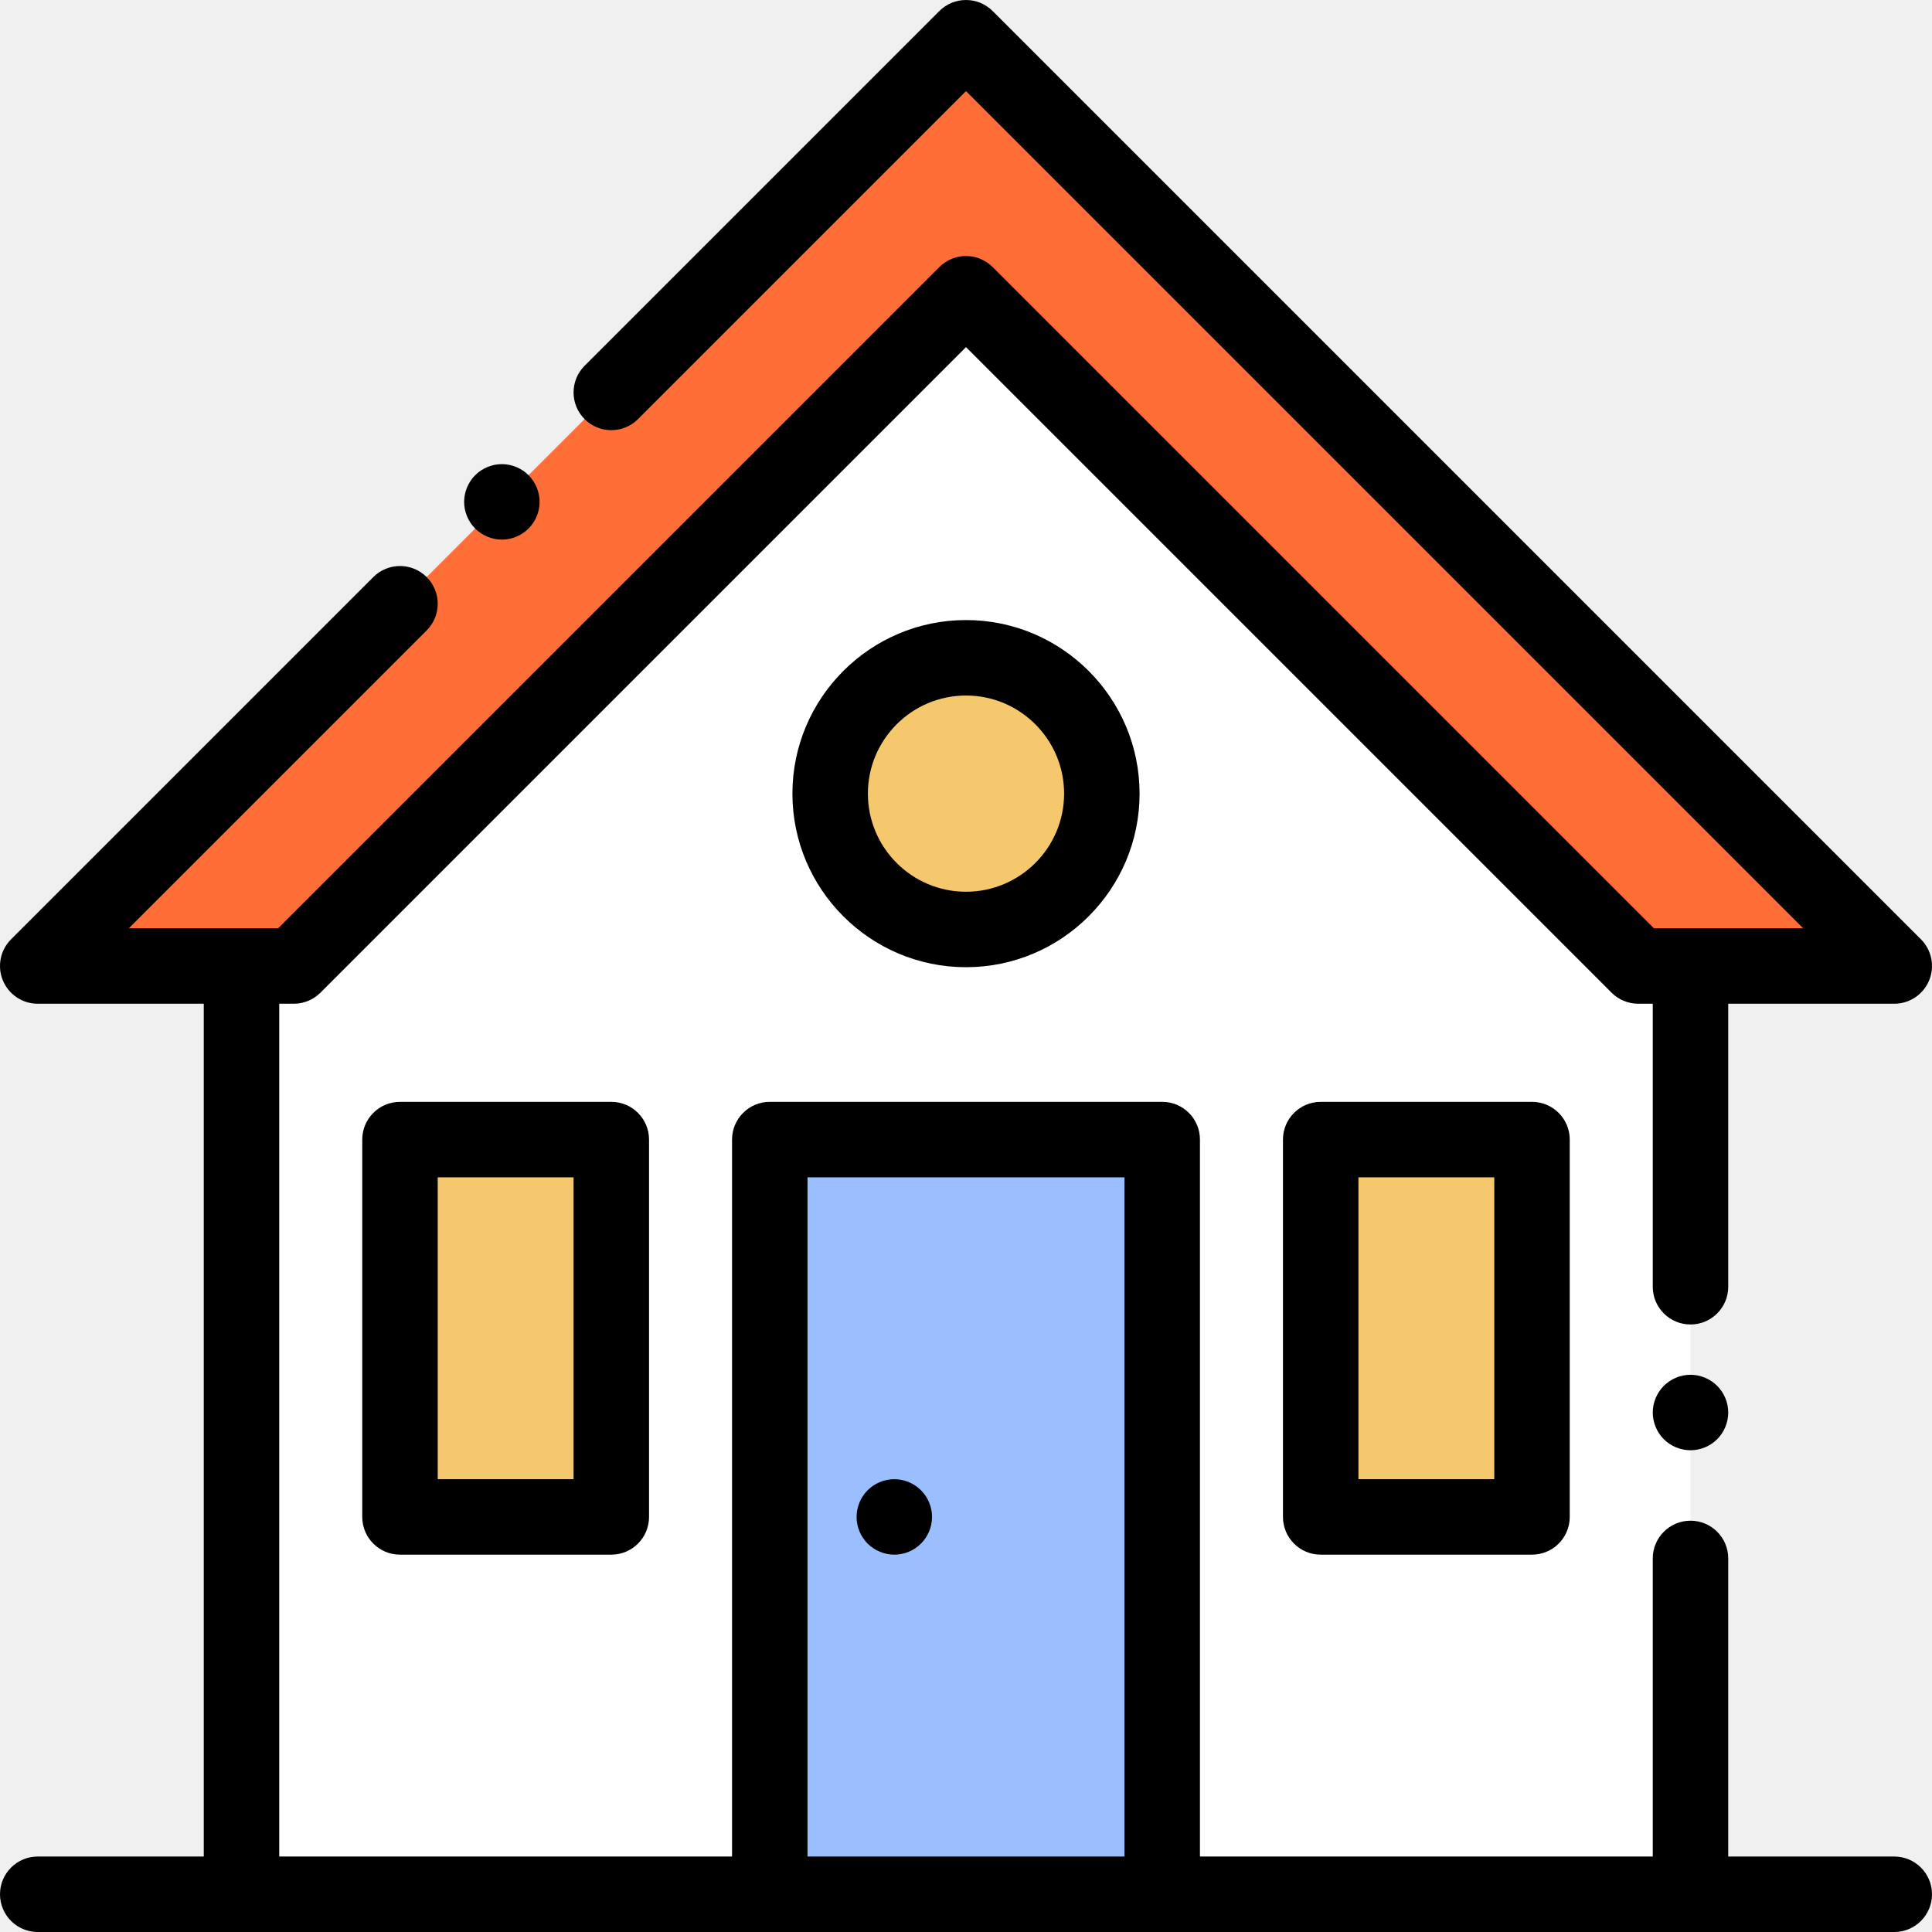
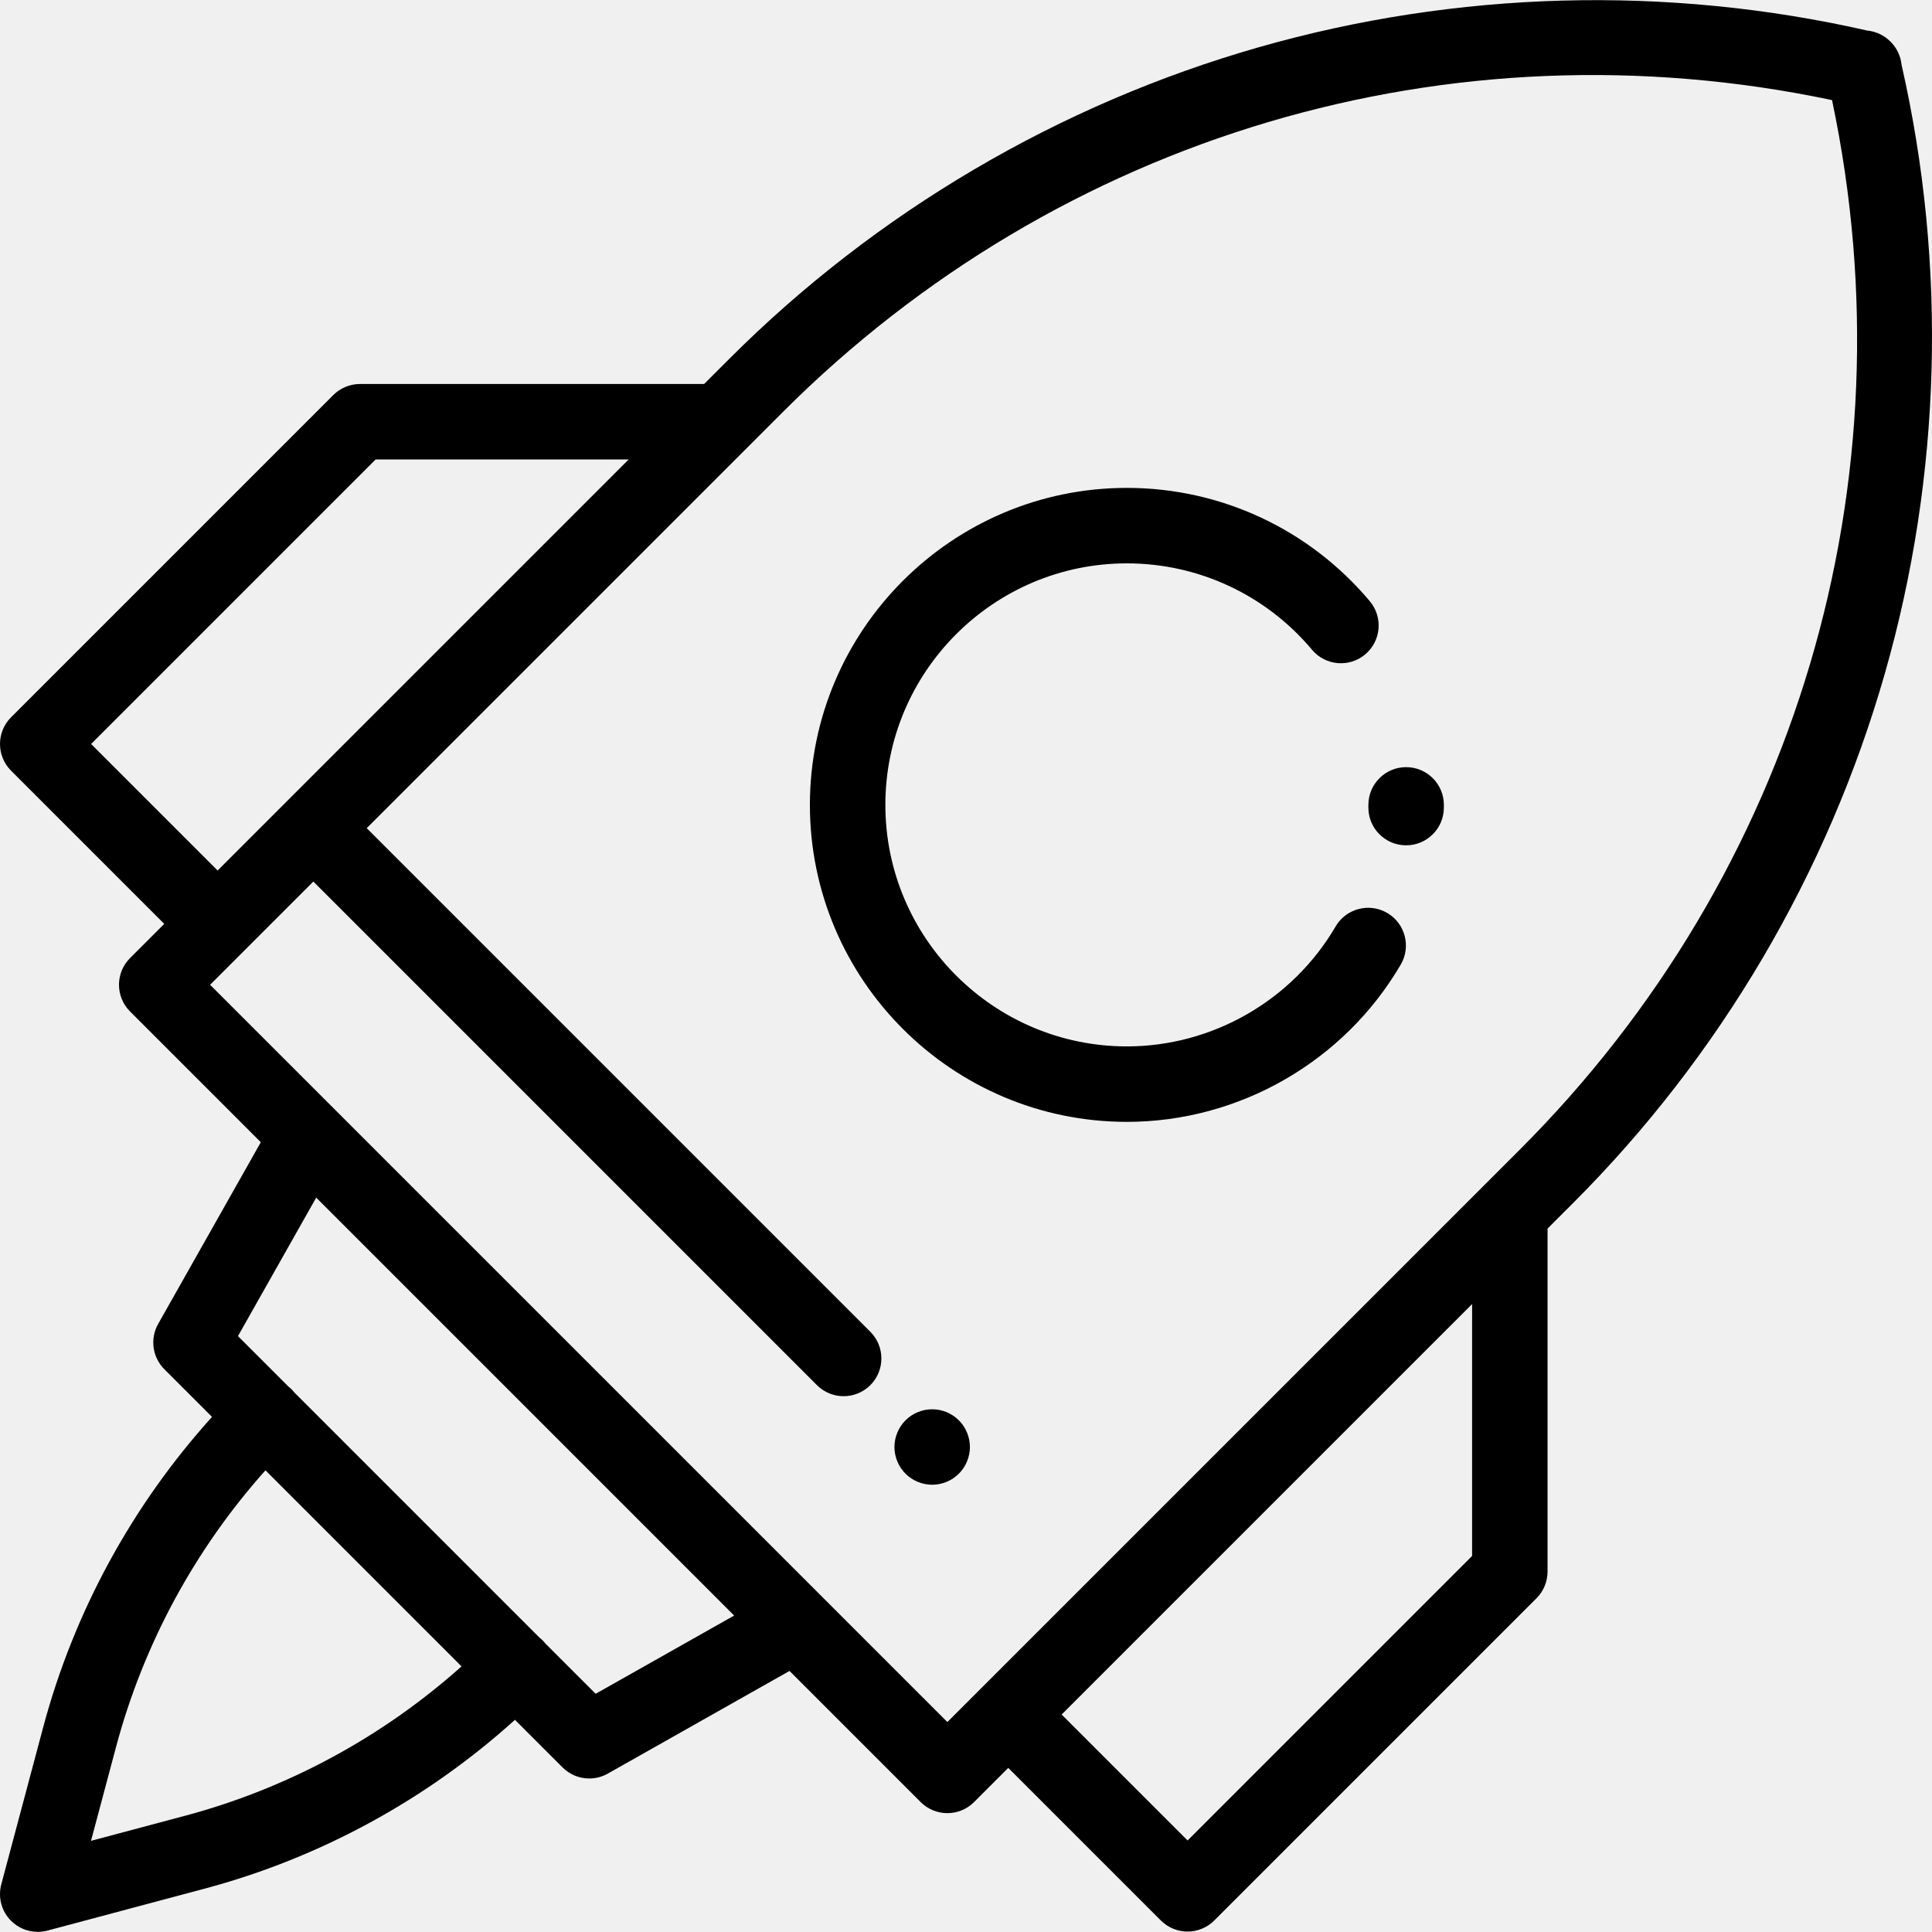
- <svg xmlns="http://www.w3.org/2000/svg" version="1.1" id="Capa_1" x="0px" y="0px" viewBox="0 0 512.002 512.002" style="enable-background:new 0 0 512.002 512.002;" xml:space="preserve">
-   <polygon style="fill:#FF6E37;" points="77.848,256.001 256.001,77.849 434.153,256.001 502.001,256.001 256.001,10.002   10.001,256.001 " />
-   <polygon style="fill:#FFFFFF;" points="64.001,256.918 64.001,502.002 448.001,502.002 448.001,256.918 256.001,77.849 " />
-   <rect x="204" y="302.001" style="fill:#9BBEFF;" width="104" height="200" />
+ <svg xmlns="http://www.w3.org/2000/svg" version="1.1" id="Capa_1" x="0px" y="0px" viewBox="0 0 512 512" style="enable-background:new 0 0 512 512;" xml:space="preserve">
  <g>
-     <rect x="350" y="302.001" style="fill:#F5C86E;" width="56" height="100" />
-     <rect x="106" y="302.001" style="fill:#F5C86E;" width="56" height="100" />
-     <circle style="fill:#F5C86E;" cx="256" cy="210.321" r="36" />
+     <g>
+       <path d="M503.935,17.175c-0.222-2.228-1.188-4.376-2.849-6.051l-0.107-0.108c-1.684-1.699-3.862-2.69-6.124-2.913    C441.698-3.988,385.946-2.461,333.529,12.536c-52.876,15.127-101.38,43.679-140.269,82.568l-6.658,6.658H95.403    c-2.652,0-5.195,1.054-7.071,2.929L2.929,190.093c-3.905,3.905-3.905,10.238,0,14.144l40.599,40.6l-9.066,9.066    c-3.905,3.905-3.905,10.238,0,14.144l34.656,34.656l-27.207,48.156c-2.209,3.911-1.54,8.815,1.636,11.991l12.643,12.643    C35.002,398.945,19.59,427.2,11.426,457.814l-11.088,41.57c-0.92,3.448,0.067,7.125,2.591,9.649    c1.9,1.899,4.454,2.929,7.072,2.929c0.858,0,1.725-0.11,2.576-0.338l41.57-11.088c30.613-8.164,58.869-23.576,82.322-44.766    l12.617,12.617c1.926,1.925,4.485,2.929,7.074,2.929c1.682,0,3.376-0.424,4.916-1.293l48.157-27.206l34.757,34.757    c1.953,1.952,4.512,2.929,7.071,2.929c2.559,0,5.118-0.977,7.071-2.929l9.067-9.067l40.447,40.448    c1.876,1.875,4.419,2.929,7.071,2.929s5.195-1.054,7.071-2.929l85.402-85.402c1.875-1.876,2.929-4.419,2.929-7.071v-90.896    l6.81-6.81c38.888-38.889,67.44-87.394,82.568-140.269C514.499,126.087,516.026,70.332,503.935,17.175z M24.144,197.164    l75.402-75.401H166.6l-90.627,90.628c-0.002,0.002-0.005,0.004-0.007,0.007c-0.002,0.003-0.004,0.005-0.007,0.008l-18.287,18.287    L24.144,197.164z M48.994,481.21l-24.878,6.635l6.635-24.878c7.259-27.217,20.882-52.365,39.598-73.318l51.961,51.961    C101.358,460.328,76.211,473.952,48.994,481.21z M157.857,448.87l-13.328-13.328c-0.23-0.288-0.475-0.567-0.741-0.834    c-0.266-0.266-0.546-0.51-0.833-0.74l-64.96-64.96c-0.23-0.288-0.475-0.567-0.741-0.834c-0.266-0.266-0.546-0.51-0.833-0.74    L63.066,354.08l20.732-36.699l110.758,110.758L157.857,448.87z M390.124,412.34l-75.402,75.402l-33.376-33.377l108.778-108.777    V412.34z M402.792,304.634L260.141,447.284c-0.003,0.003-0.007,0.006-0.01,0.009c-0.003,0.003-0.006,0.007-0.009,0.01    l-9.057,9.057l-33.058-33.058l-0.001-0.001L88.636,293.932c-0.002-0.002-0.005-0.004-0.007-0.007l-32.952-32.951l27.361-27.361    l133.466,133.466c1.953,1.952,4.512,2.929,7.071,2.929s5.118-0.977,7.071-2.929c3.905-3.905,3.905-10.238,0-14.144L97.181,219.469    l110.223-110.223C280.778,35.87,384.32,5.199,485.51,26.529C506.838,127.719,476.167,231.258,402.792,304.634z" />
+     </g>
  </g>
-   <path d="M502.001,492.002h-44v-79c0-5.523-4.478-10-10-10s-10,4.477-10,10v79h-120v-190c0-5.523-4.478-10-10-10h-104  c-5.522,0-10,4.477-10,10v190h-120V266.001h3.848c2.652,0,5.195-1.054,7.071-2.929L256.001,91.991l171.081,171.081  c1.876,1.875,4.419,2.929,7.071,2.929h3.848v75c0,5.523,4.478,10,10,10s10-4.477,10-10v-75h44c4.045,0,7.691-2.437,9.239-6.173  c1.548-3.736,0.691-8.038-2.168-10.898l-246-246c-3.906-3.905-10.236-3.905-14.143,0l-94,94c-3.905,3.905-3.905,10.237,0,14.142  c3.906,3.906,10.238,3.906,14.143,0l86.929-86.929l221.857,221.858h-39.563L263.072,70.778c-3.906-3.905-10.236-3.905-14.143,0  L73.706,246.001H34.143l78.929-78.928c3.905-3.905,3.905-10.237,0-14.143c-3.905-3.904-10.237-3.905-14.143,0l-96,96  c-2.859,2.86-3.716,7.161-2.168,10.898s5.195,6.173,9.24,6.173h44v226h-44c-5.522,0-10,4.477-10,10s4.478,10,10,10h54h140h104h140  h54c5.522,0,10-4.477,10-10S507.523,492.002,502.001,492.002z M214.001,492.002v-180h84v180H214.001z" />
-   <path d="M350.001,292.002c-5.522,0-10,4.477-10,10v100c0,5.523,4.478,10,10,10h56c5.522,0,10-4.477,10-10v-100  c0-5.523-4.478-10-10-10H350.001z M396.001,392.002h-36v-80h36V392.002z" />
-   <path d="M106.001,292.002c-5.522,0-10,4.477-10,10v100c0,5.523,4.478,10,10,10h56c5.522,0,10-4.477,10-10v-100  c0-5.523-4.478-10-10-10H106.001z M152.001,392.002h-36v-80h36V392.002z" />
-   <path d="M210.001,210.322c0,25.364,20.636,46,46,46s46-20.636,46-46s-20.636-46-46-46S210.001,184.958,210.001,210.322z   M282.001,210.322c0,14.336-11.663,26-26,26c-14.337,0-26-11.664-26-26s11.663-26,26-26  C270.338,184.322,282.001,195.986,282.001,210.322z" />
-   <path d="M237.001,392.002c-2.63,0-5.21,1.07-7.07,2.93s-2.93,4.44-2.93,7.07s1.069,5.21,2.93,7.07s4.44,2.93,7.07,2.93  s5.21-1.07,7.069-2.93c1.86-1.86,2.931-4.44,2.931-7.07s-1.07-5.21-2.931-7.07C242.211,393.072,239.63,392.002,237.001,392.002z" />
-   <path d="M133.001,143.002c2.63,0,5.21-1.07,7.069-2.93c1.86-1.86,2.931-4.44,2.931-7.07s-1.07-5.21-2.931-7.07  c-1.859-1.86-4.439-2.93-7.069-2.93s-5.21,1.07-7.07,2.93s-2.93,4.44-2.93,7.07s1.069,5.21,2.93,7.07  S130.371,143.002,133.001,143.002z" />
-   <path d="M448.001,364.331c-2.63,0-5.21,1.07-7.07,2.93c-1.86,1.87-2.93,4.44-2.93,7.07s1.069,5.21,2.93,7.08  c1.86,1.86,4.44,2.92,7.07,2.92s5.21-1.06,7.069-2.92c1.86-1.87,2.931-4.44,2.931-7.08c0-2.63-1.07-5.21-2.931-7.07  C453.211,365.402,450.63,364.331,448.001,364.331z" />
+   <g>
+     <g>
+       <path d="M372.639,203.302c-5.522,0-10.001,4.478-10.001,10.001l-0.004,0.634c-0.045,5.523,4.396,10.036,9.919,10.081    c0.028,0,0.056,0.001,0.084,0.001c5.484,0,9.954-4.426,9.999-9.921l0.004-0.795C382.639,207.78,378.162,203.302,372.639,203.302z" />
+     </g>
+   </g>
+   <g>
+     <g>
+       <path d="M367.626,241.94c-4.77-2.787-10.894-1.178-13.68,3.591c-11.449,19.6-32.643,31.775-55.311,31.775    c-35.292,0-64.004-28.712-64.004-64.004c0-35.292,28.712-64.004,64.004-64.004c18.972,0,36.854,8.346,49.062,22.897    c3.551,4.234,9.861,4.782,14.089,1.234c4.231-3.549,4.784-9.857,1.234-14.089c-16.017-19.094-39.484-30.045-64.385-30.045    c-46.32,0-84.005,37.685-84.005,84.005s37.685,84.005,84.005,84.005c29.749,0,57.561-15.974,72.581-41.688    C374.003,250.851,372.394,244.727,367.626,241.94z" />
+     </g>
+   </g>
+   <g>
+     <g>
+       <path d="M254.106,376.404c-1.86-1.871-4.43-2.931-7.07-2.931c-2.63,0-5.21,1.061-7.069,2.931c-1.86,1.859-2.931,4.43-2.931,7.069    c0,2.63,1.07,5.21,2.931,7.07c1.859,1.86,4.439,2.93,7.069,2.93c2.641,0,5.21-1.069,7.07-2.93c1.87-1.87,2.93-4.44,2.93-7.07    C257.036,380.843,255.976,378.263,254.106,376.404z" />
+     </g>
+   </g>
  <g>
</g>
  <g>
</g>
  <g>
</g>
  <g>
</g>
  <g>
</g>
  <g>
</g>
  <g>
</g>
  <g>
</g>
  <g>
</g>
  <g>
</g>
  <g>
</g>
  <g>
</g>
  <g>
</g>
  <g>
</g>
  <g>
</g>
</svg>
